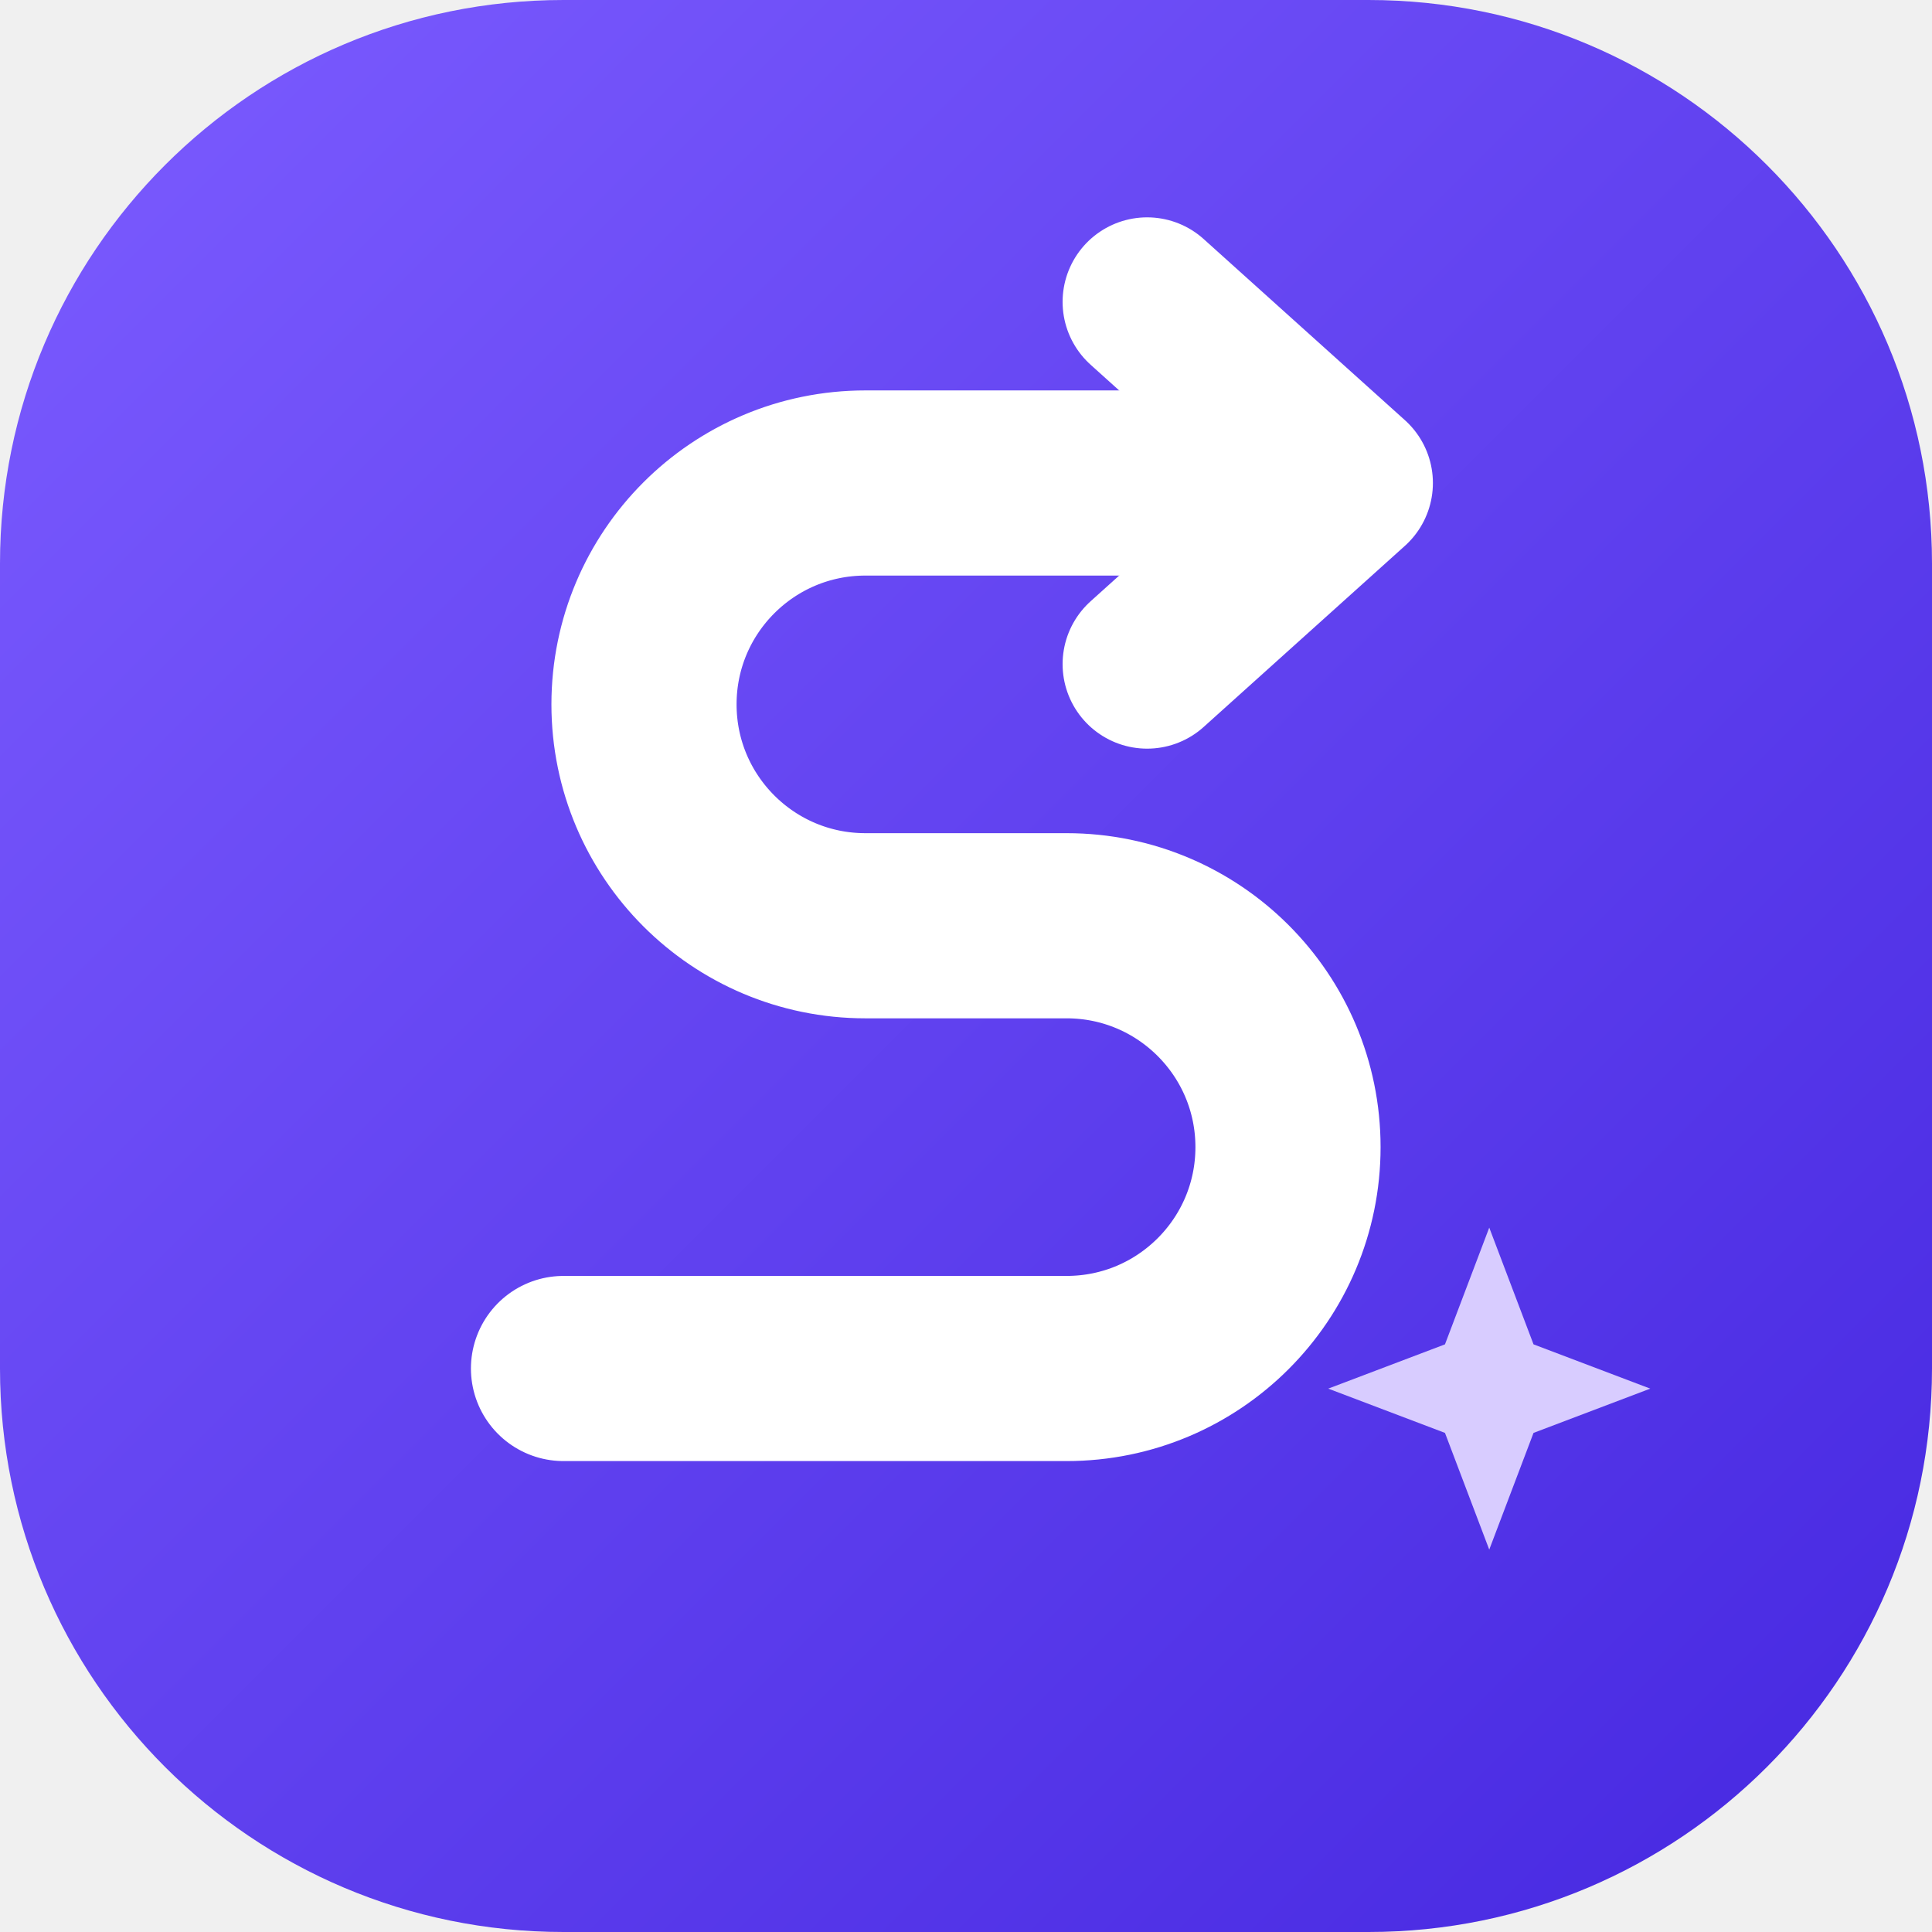
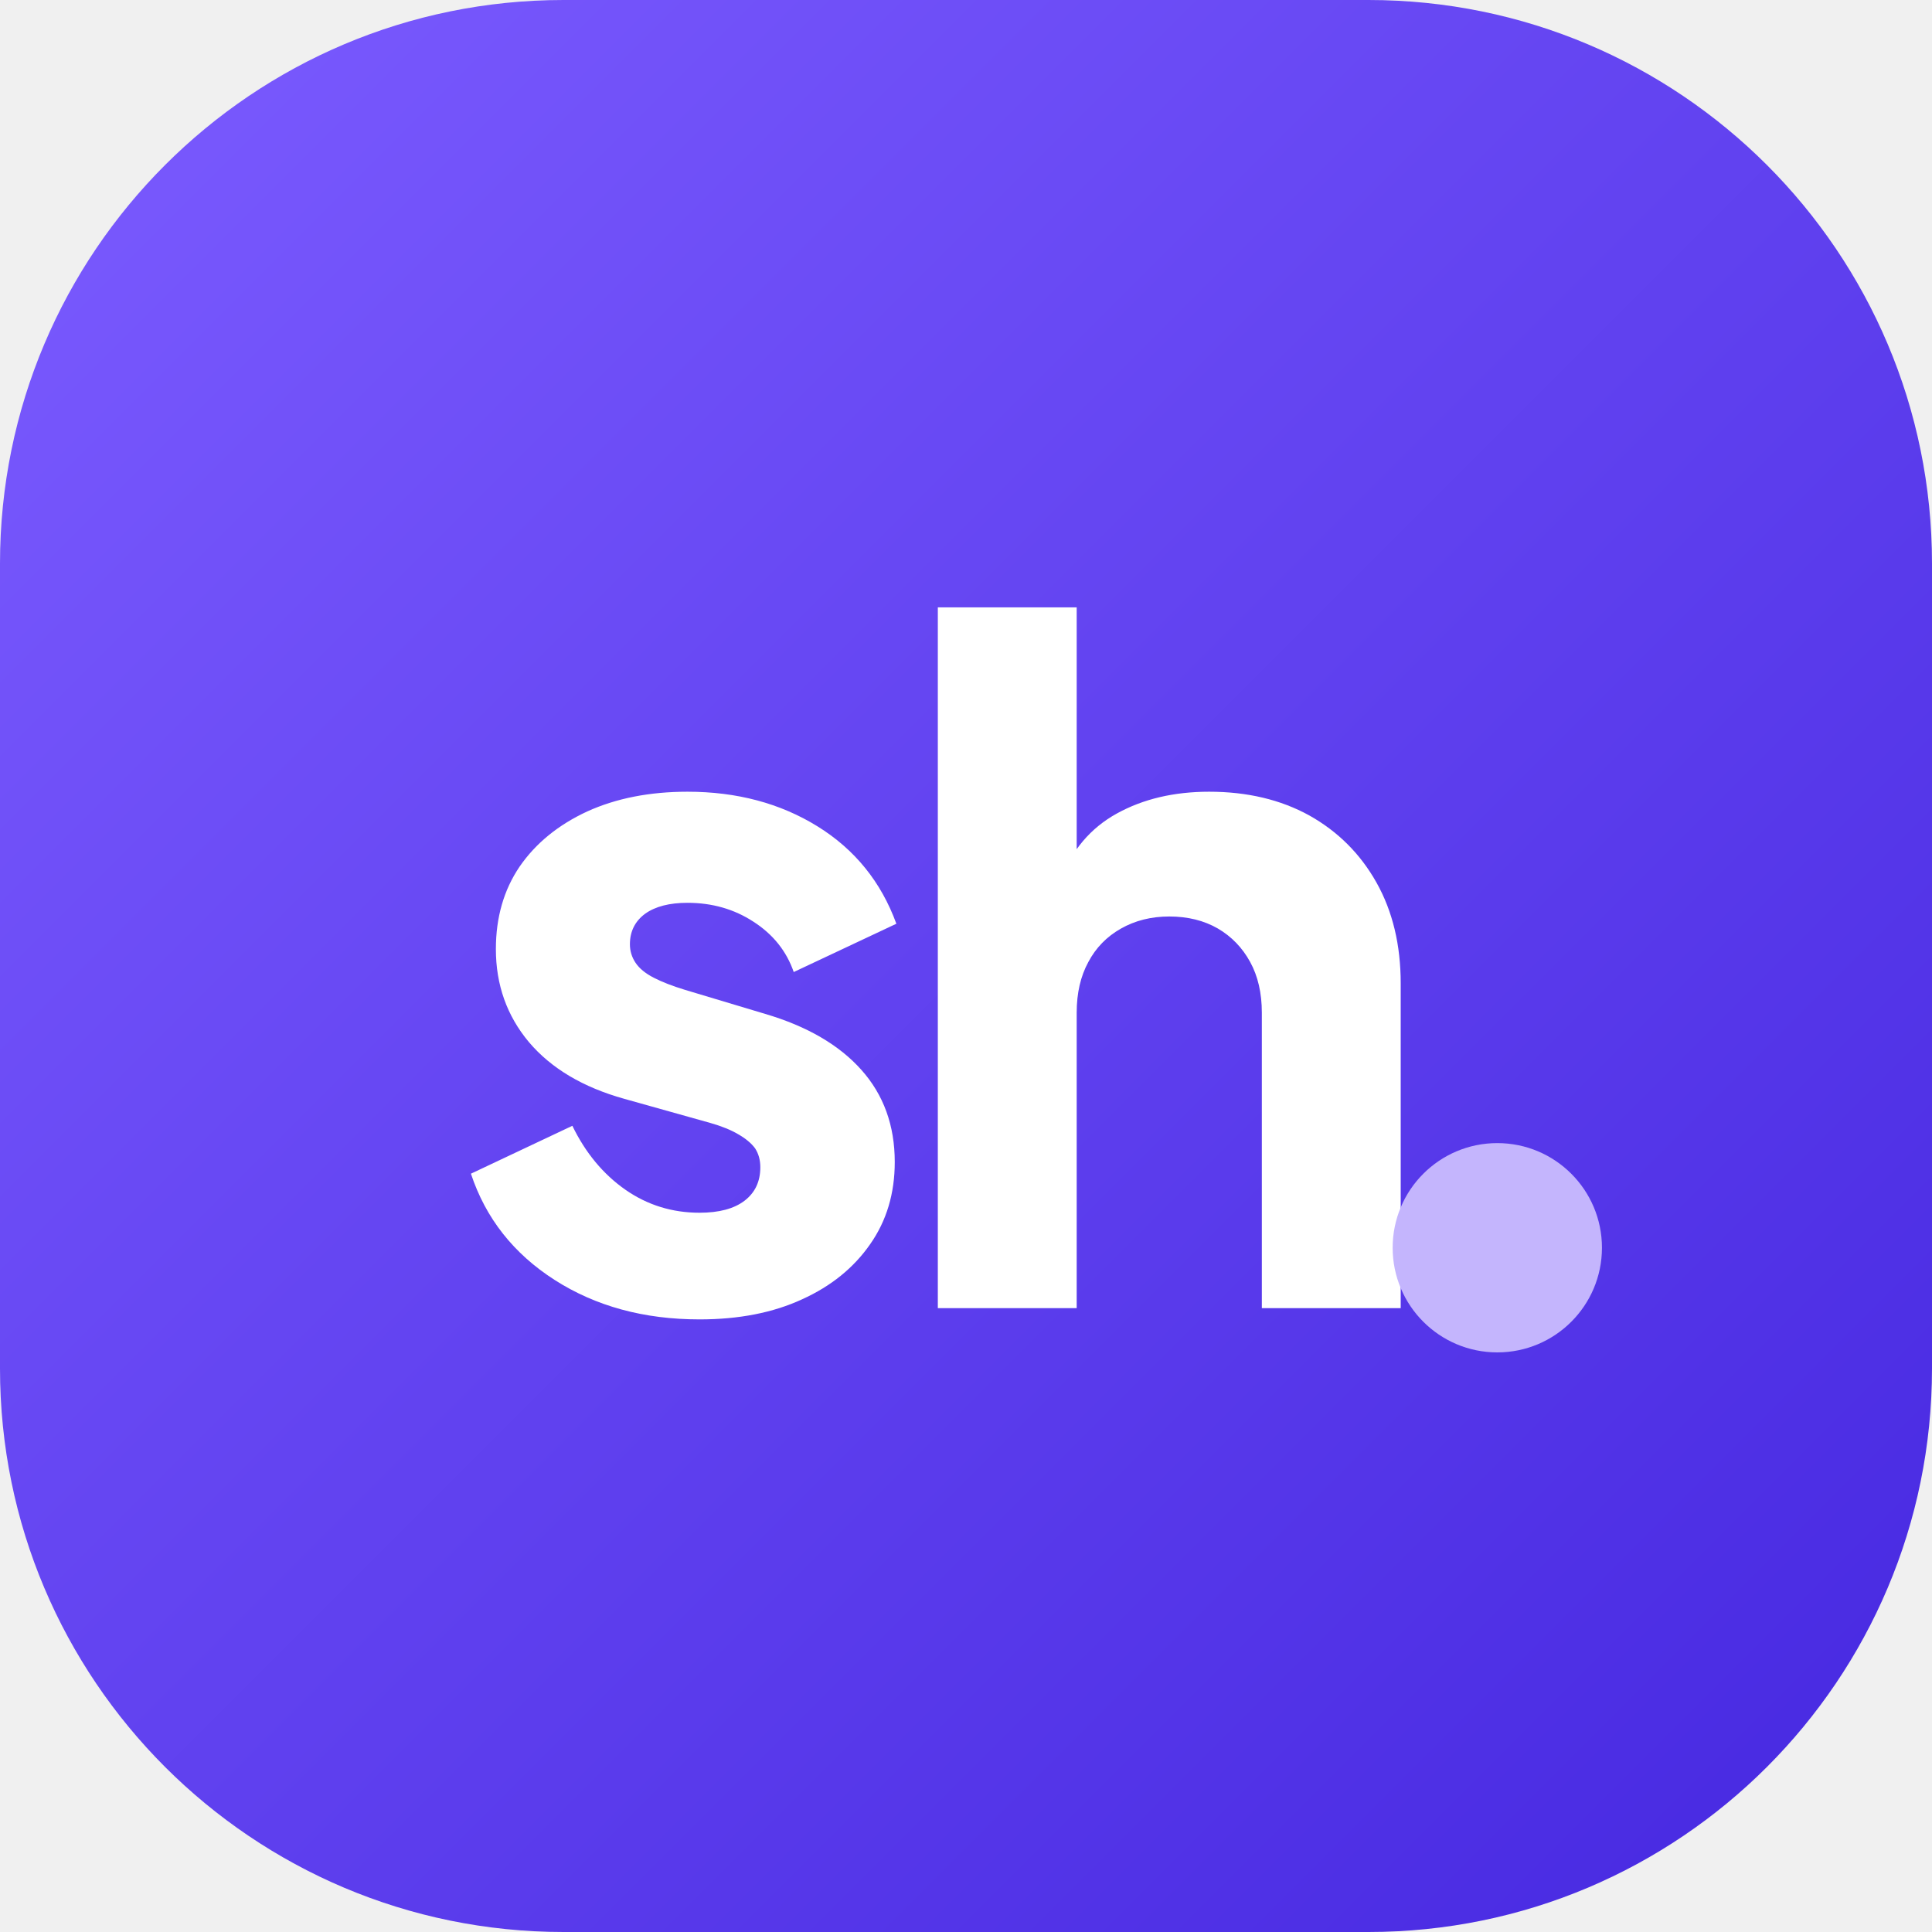
<svg xmlns="http://www.w3.org/2000/svg" viewBox="0 0 48 48" width="40" height="40">
  <defs>
    <linearGradient id="shLogoG" x1="0" y1="0" x2="1" y2="1">
      <stop offset="0" stop-color="#7c5cff" />
      <stop offset="1" stop-color="#4527e0" />
    </linearGradient>
  </defs>
  <rect width="48" height="48" rx="14" fill="url(#shLogoG)" />
-   <path d="M14 34h12.5a5.5 5.5 0 0 0 0-11h-5a5.5 5.5 0 0 1 0-11H31" fill="none" stroke="#fff" stroke-width="4.6" stroke-linecap="round" stroke-linejoin="round" />
-   <path d="M28.5 7.5L33.5 12l-5 4.5" fill="none" stroke="#fff" stroke-width="4.2" stroke-linecap="round" stroke-linejoin="round" />
-   <path d="M37 30.5l1.1 2.9 2.9 1.1-2.9 1.1-1.1 2.9-1.1-2.9-2.9-1.1 2.9-1.1z" fill="#d8ccff" />
+   <path d="M17.38 32.78Q15.31 32.78 13.78 31.8Q12.25 30.82 11.7 29.16L14.22 27.97Q14.71 28.98 15.54 29.56Q16.36 30.13 17.38 30.13Q18.11 30.13 18.5 29.83Q18.89 29.53 18.89 29Q18.89 28.73 18.76 28.53Q18.62 28.34 18.34 28.18Q18.07 28.02 17.65 27.9L15.51 27.3Q13.97 26.87 13.14 25.89Q12.32 24.91 12.32 23.58Q12.32 22.4 12.91 21.53Q13.51 20.66 14.59 20.16Q15.67 19.67 17.08 19.67Q18.92 19.67 20.31 20.53Q21.7 21.39 22.27 22.95L19.72 24.15Q19.45 23.37 18.72 22.9Q18 22.43 17.08 22.43Q16.41 22.43 16.03 22.7Q15.65 22.98 15.65 23.46Q15.65 23.71 15.79 23.92Q15.93 24.13 16.24 24.29Q16.55 24.45 17.01 24.59L19.01 25.19Q20.57 25.65 21.4 26.58Q22.23 27.51 22.23 28.87Q22.23 30.04 21.62 30.91Q21.01 31.79 19.93 32.28Q18.85 32.78 17.38 32.78ZM23.3 32.5V15.09H26.75V22.43L26.34 21.87Q26.77 20.75 27.75 20.21Q28.73 19.67 30.04 19.67Q31.46 19.67 32.53 20.26Q33.6 20.86 34.2 21.93Q34.8 23 34.8 24.43V32.5H31.35V25.16Q31.35 24.43 31.06 23.9Q30.77 23.37 30.26 23.07Q29.74 22.77 29.05 22.77Q28.38 22.77 27.85 23.07Q27.32 23.37 27.04 23.9Q26.75 24.43 26.75 25.16V32.5Z" fill="#fff" />
+   <circle cx="37.2" cy="31" r="2.6" fill="#c4b5fd" />
</svg>
